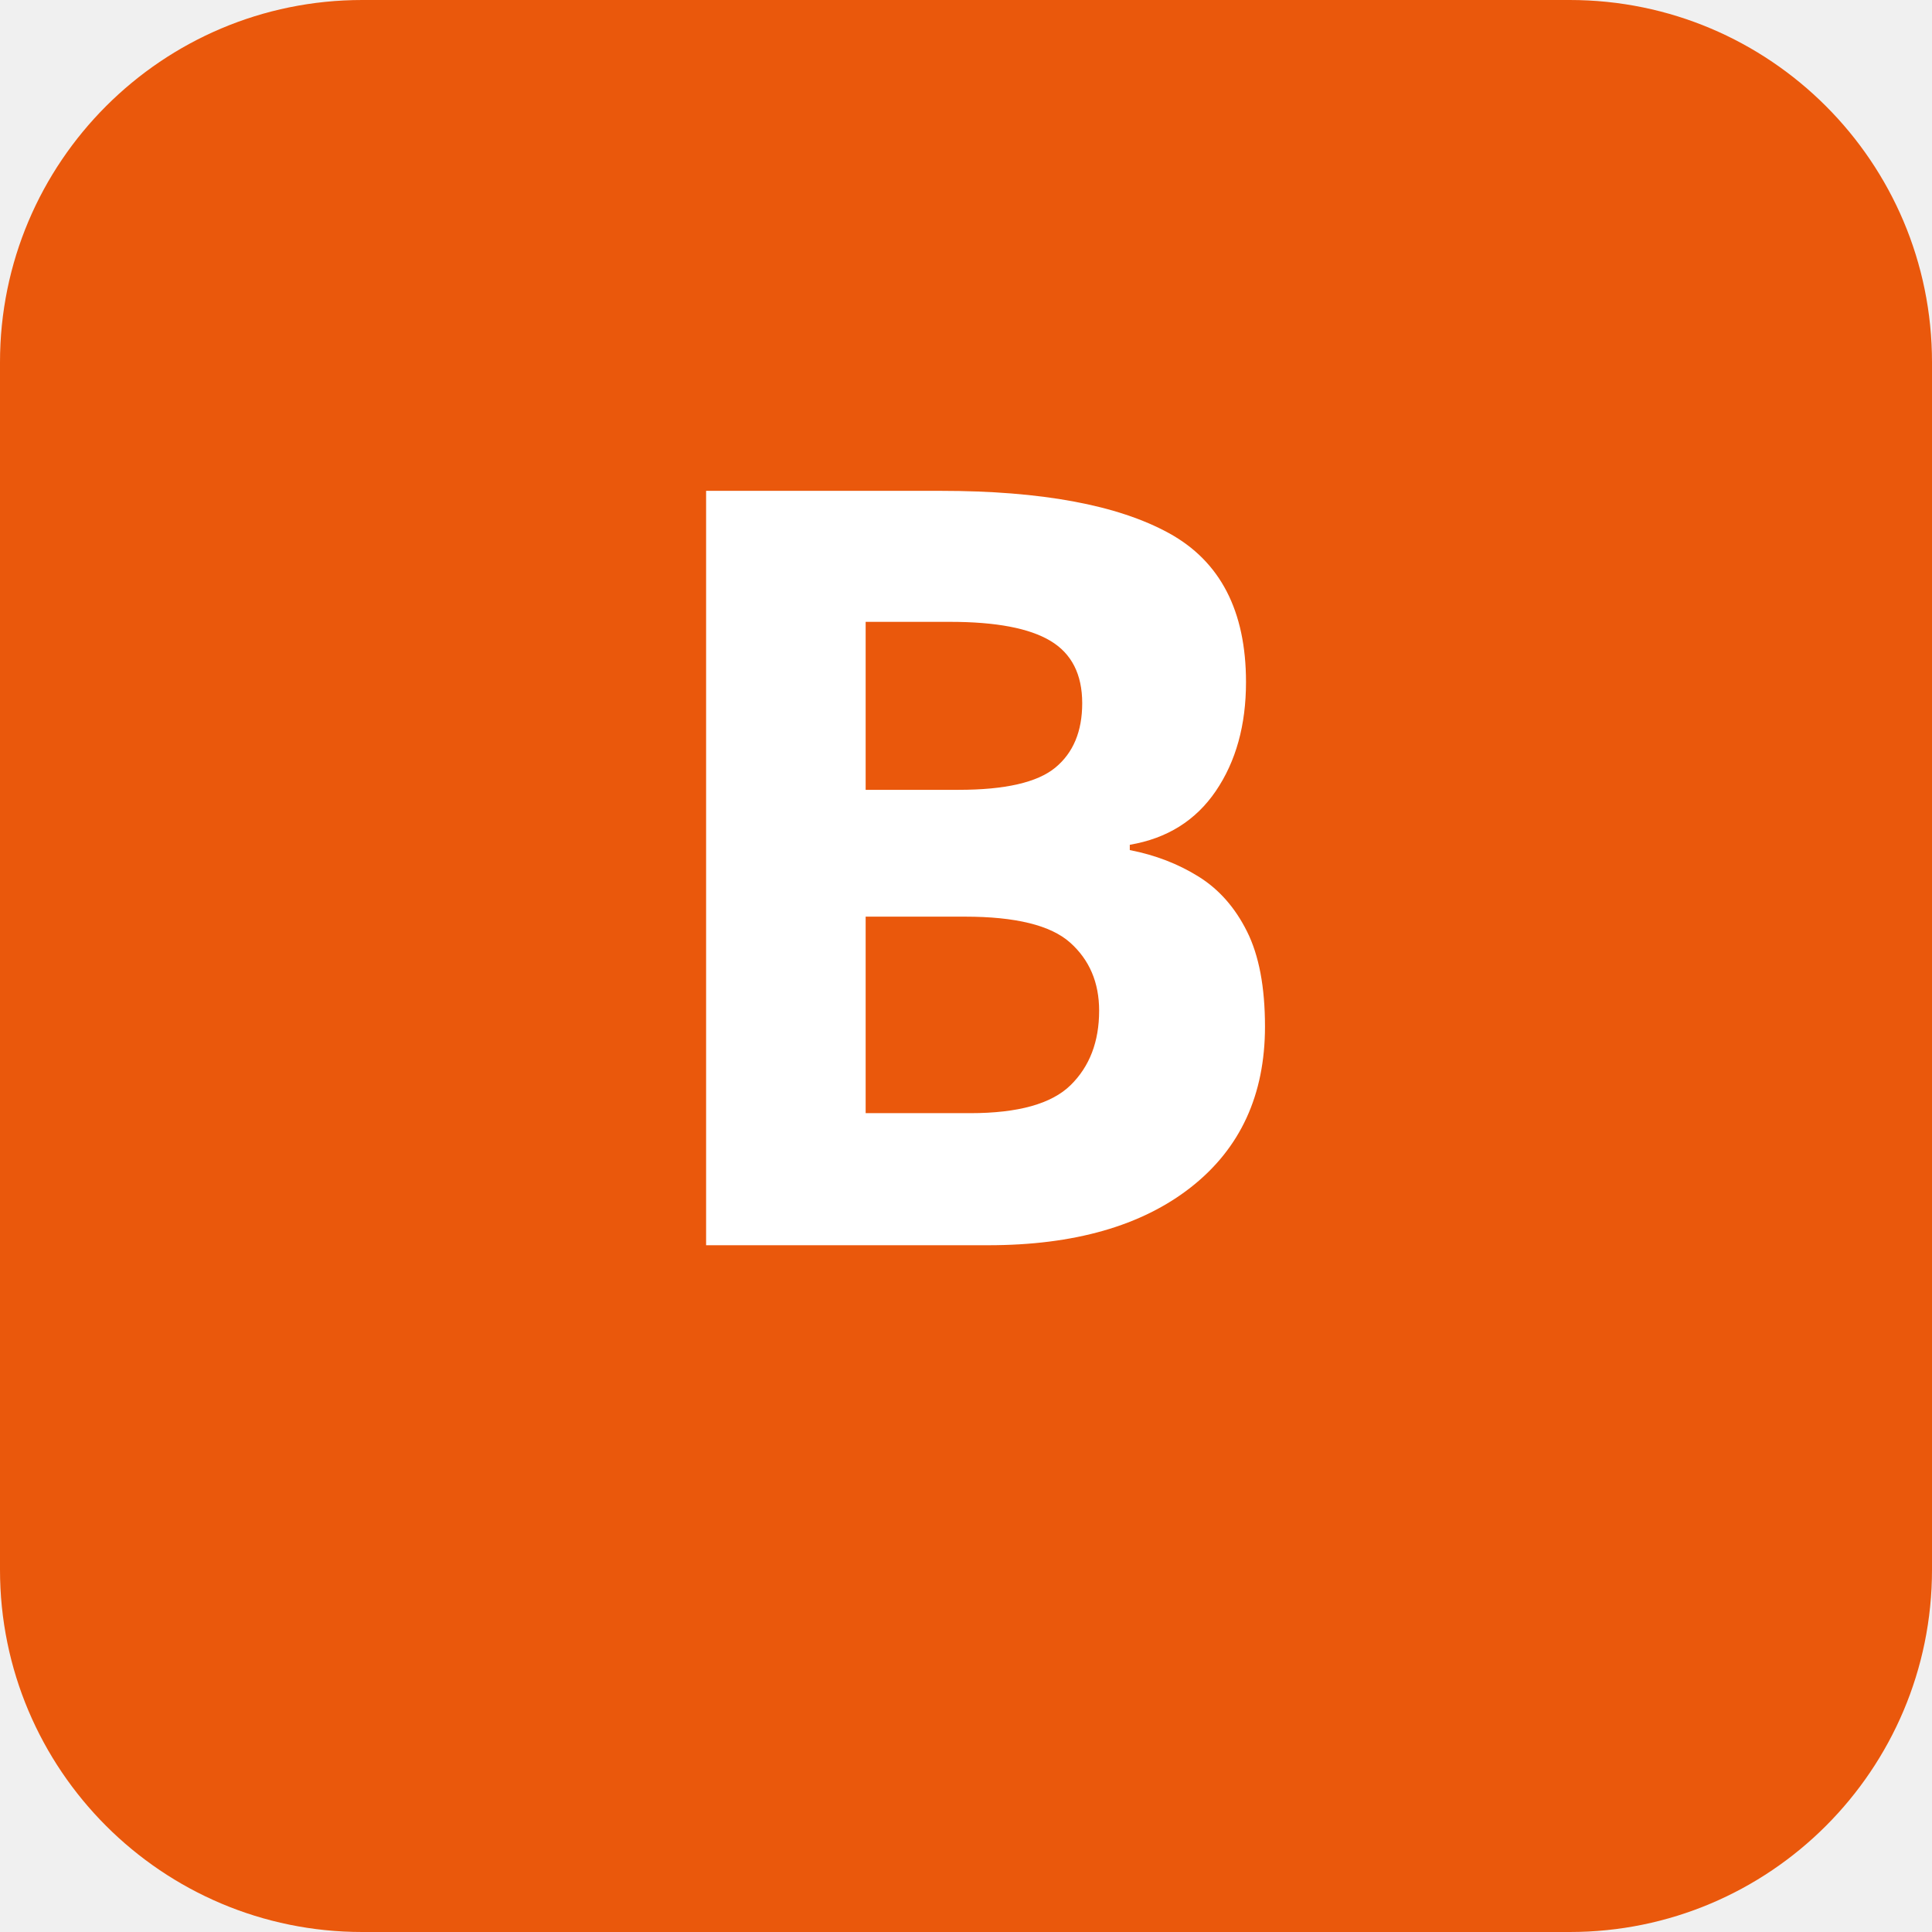
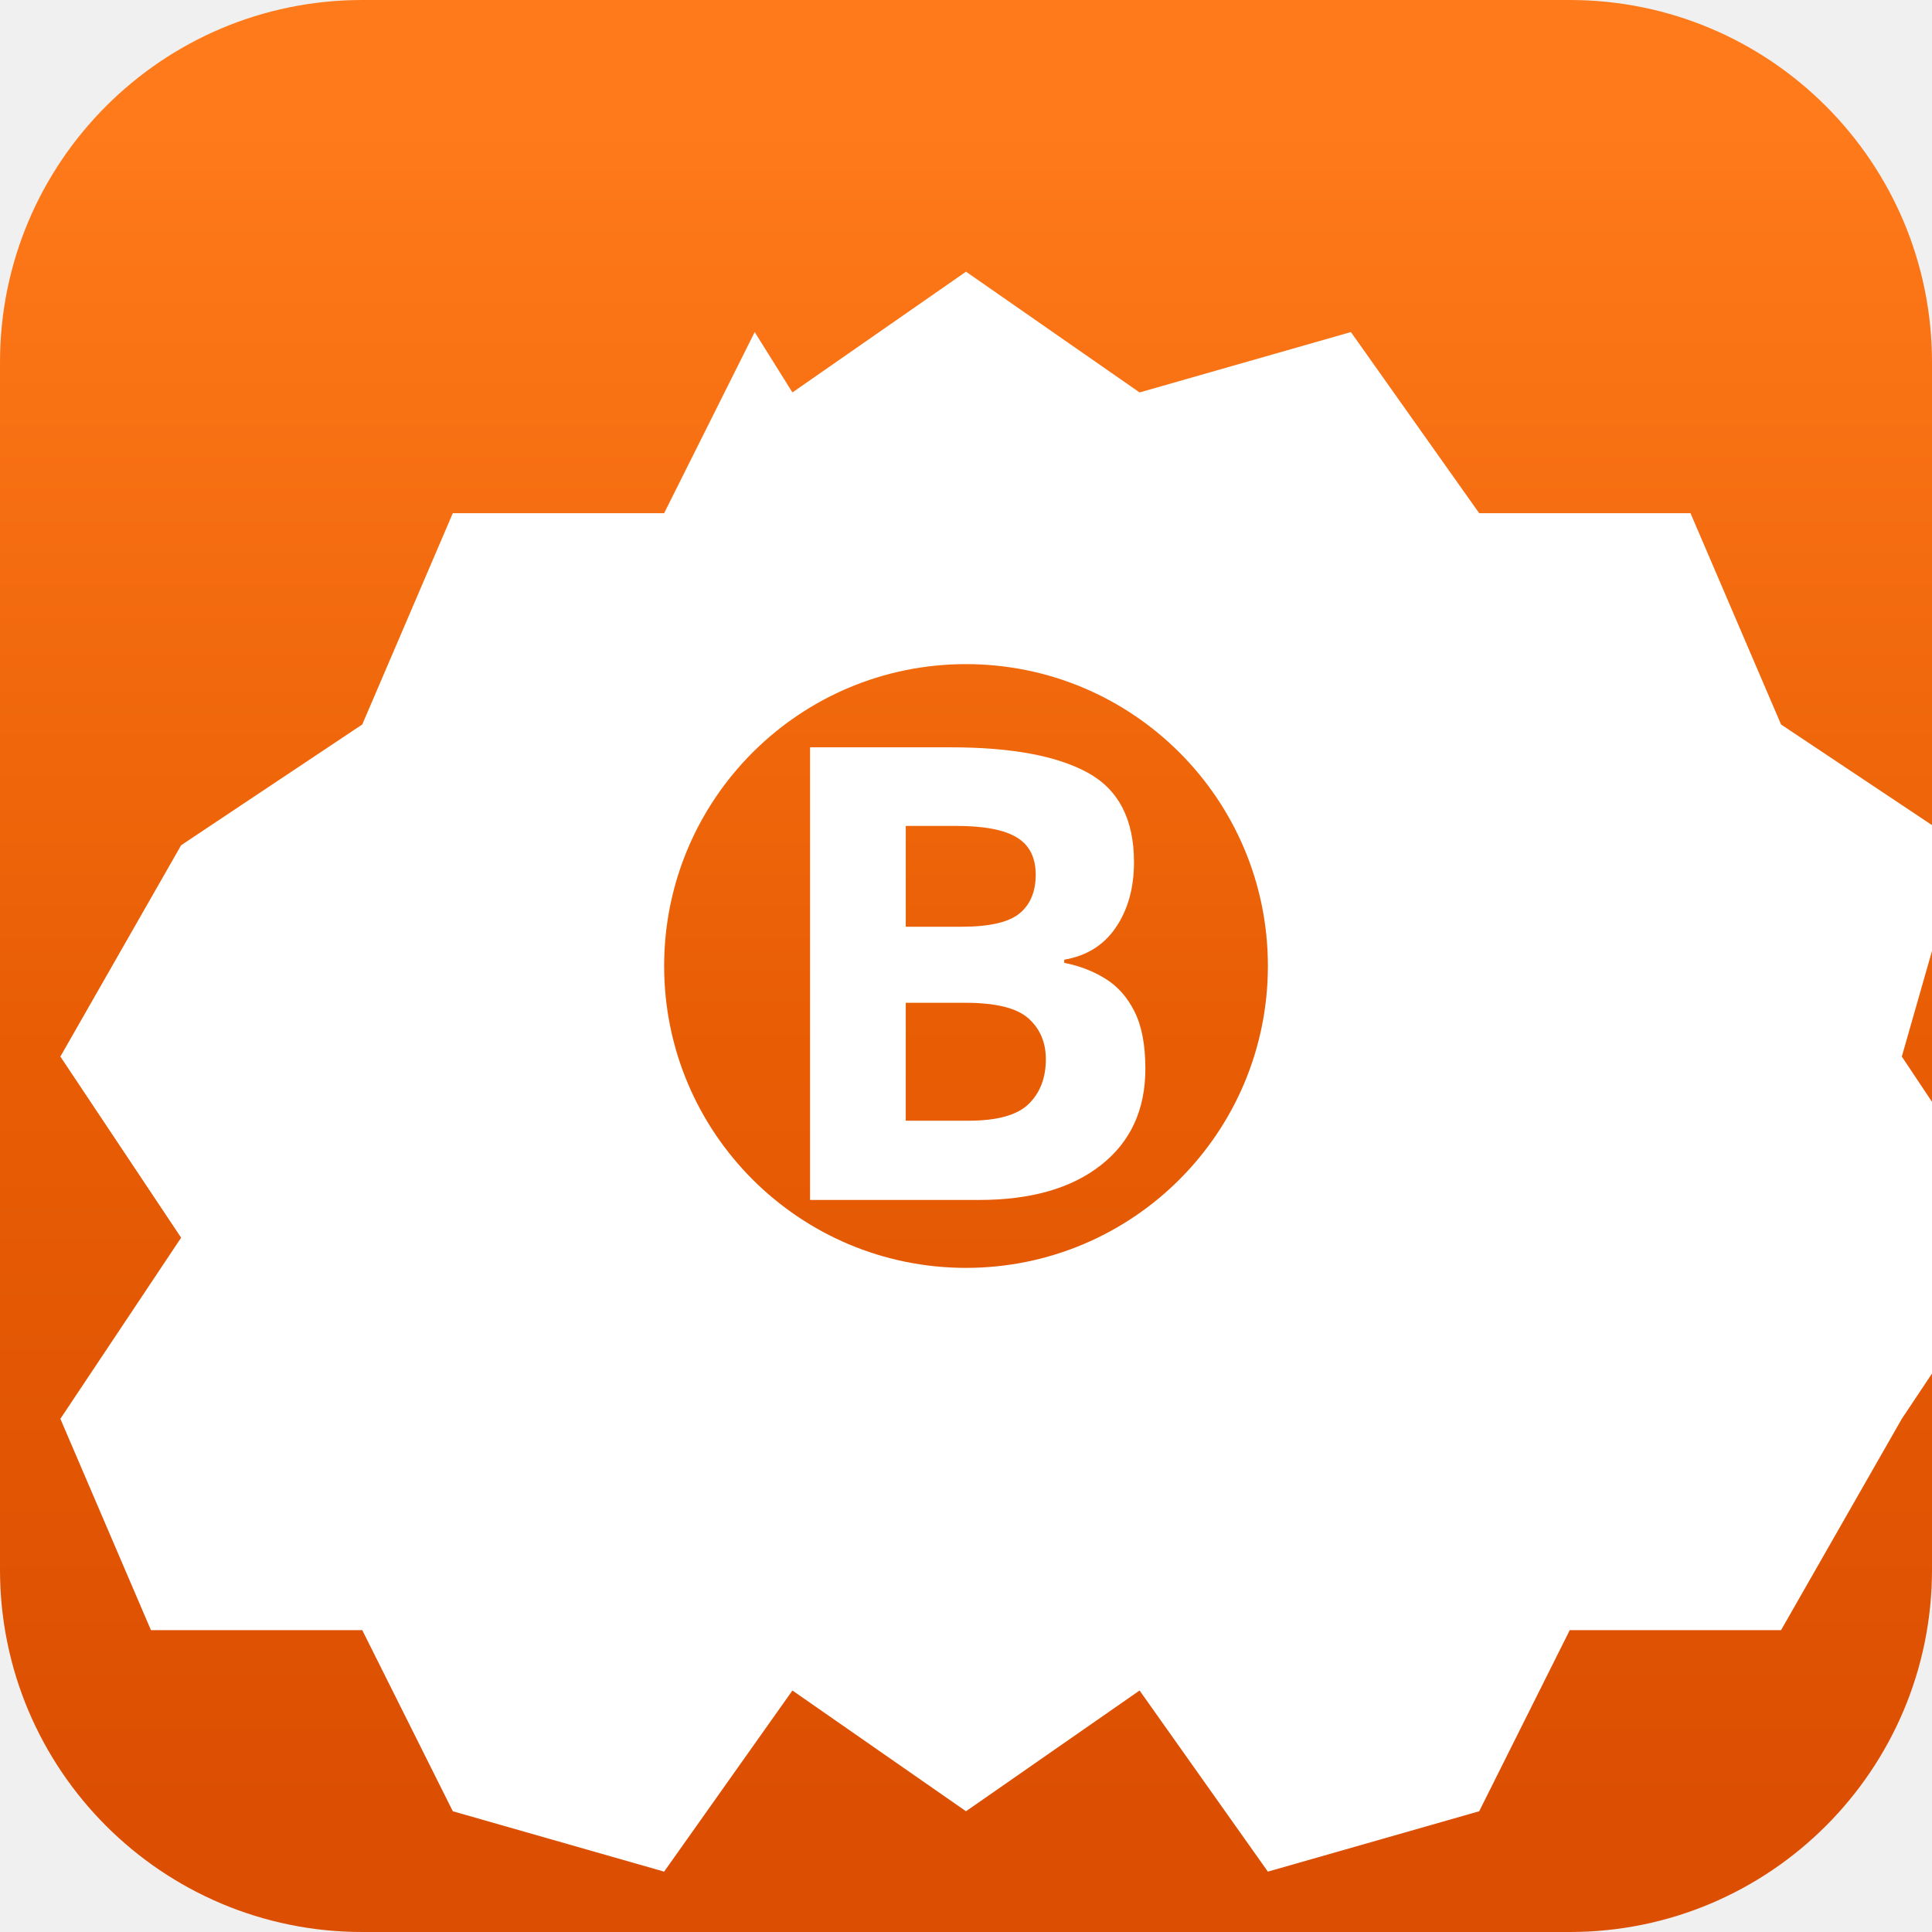
- <svg xmlns="http://www.w3.org/2000/svg" viewBox="0 0 512 512" role="img" aria-label="Bocsa">
-   <rect width="512" height="512" rx="96" fill="#ea580c" />
-   <text x="256" y="330" text-anchor="middle" font-family="system-ui,Segoe UI,sans-serif" font-size="280" font-weight="800" fill="#ffffff">B</text>
+ <svg xmlns="http://www.w3.org/2000/svg" viewBox="0 0 512 512" role="img" aria-label="Bocsa Tech">
+   <defs>
+     <linearGradient id="bocsa-bg" x1="256" y1="32" x2="256" y2="480" gradientUnits="userSpaceOnUse">
+       <stop offset="0" stop-color="#ff7a1a" />
+       <stop offset="0.55" stop-color="#e85d04" />
+       <stop offset="1" stop-color="#dc4f03" />
+     </linearGradient>
+   </defs>
+   <rect width="512" height="512" rx="96" fill="url(#bocsa-bg)" />
+   <g fill="#ffffff">
+     <path fill-rule="evenodd" d="M256 72 302 104 358 88 392 136 448 136 472 192 520 224 504 280 536 328 504 376 472 432 416 432 392 480 336 496 302 448 256 480 210 448 176 496 120 480 96 432 40 432 16 376 48 328 16 280 48 224 96 192 120 136 176 136 200 88 210 104 Z          M256 176a80 80 0 1 0 0.01 0Z" />
+     <text x="256" y="318" text-anchor="middle" font-family="system-ui, Segoe UI, sans-serif" font-size="168" font-weight="800" fill="#ffffff">B</text>
+   </g>
</svg>
